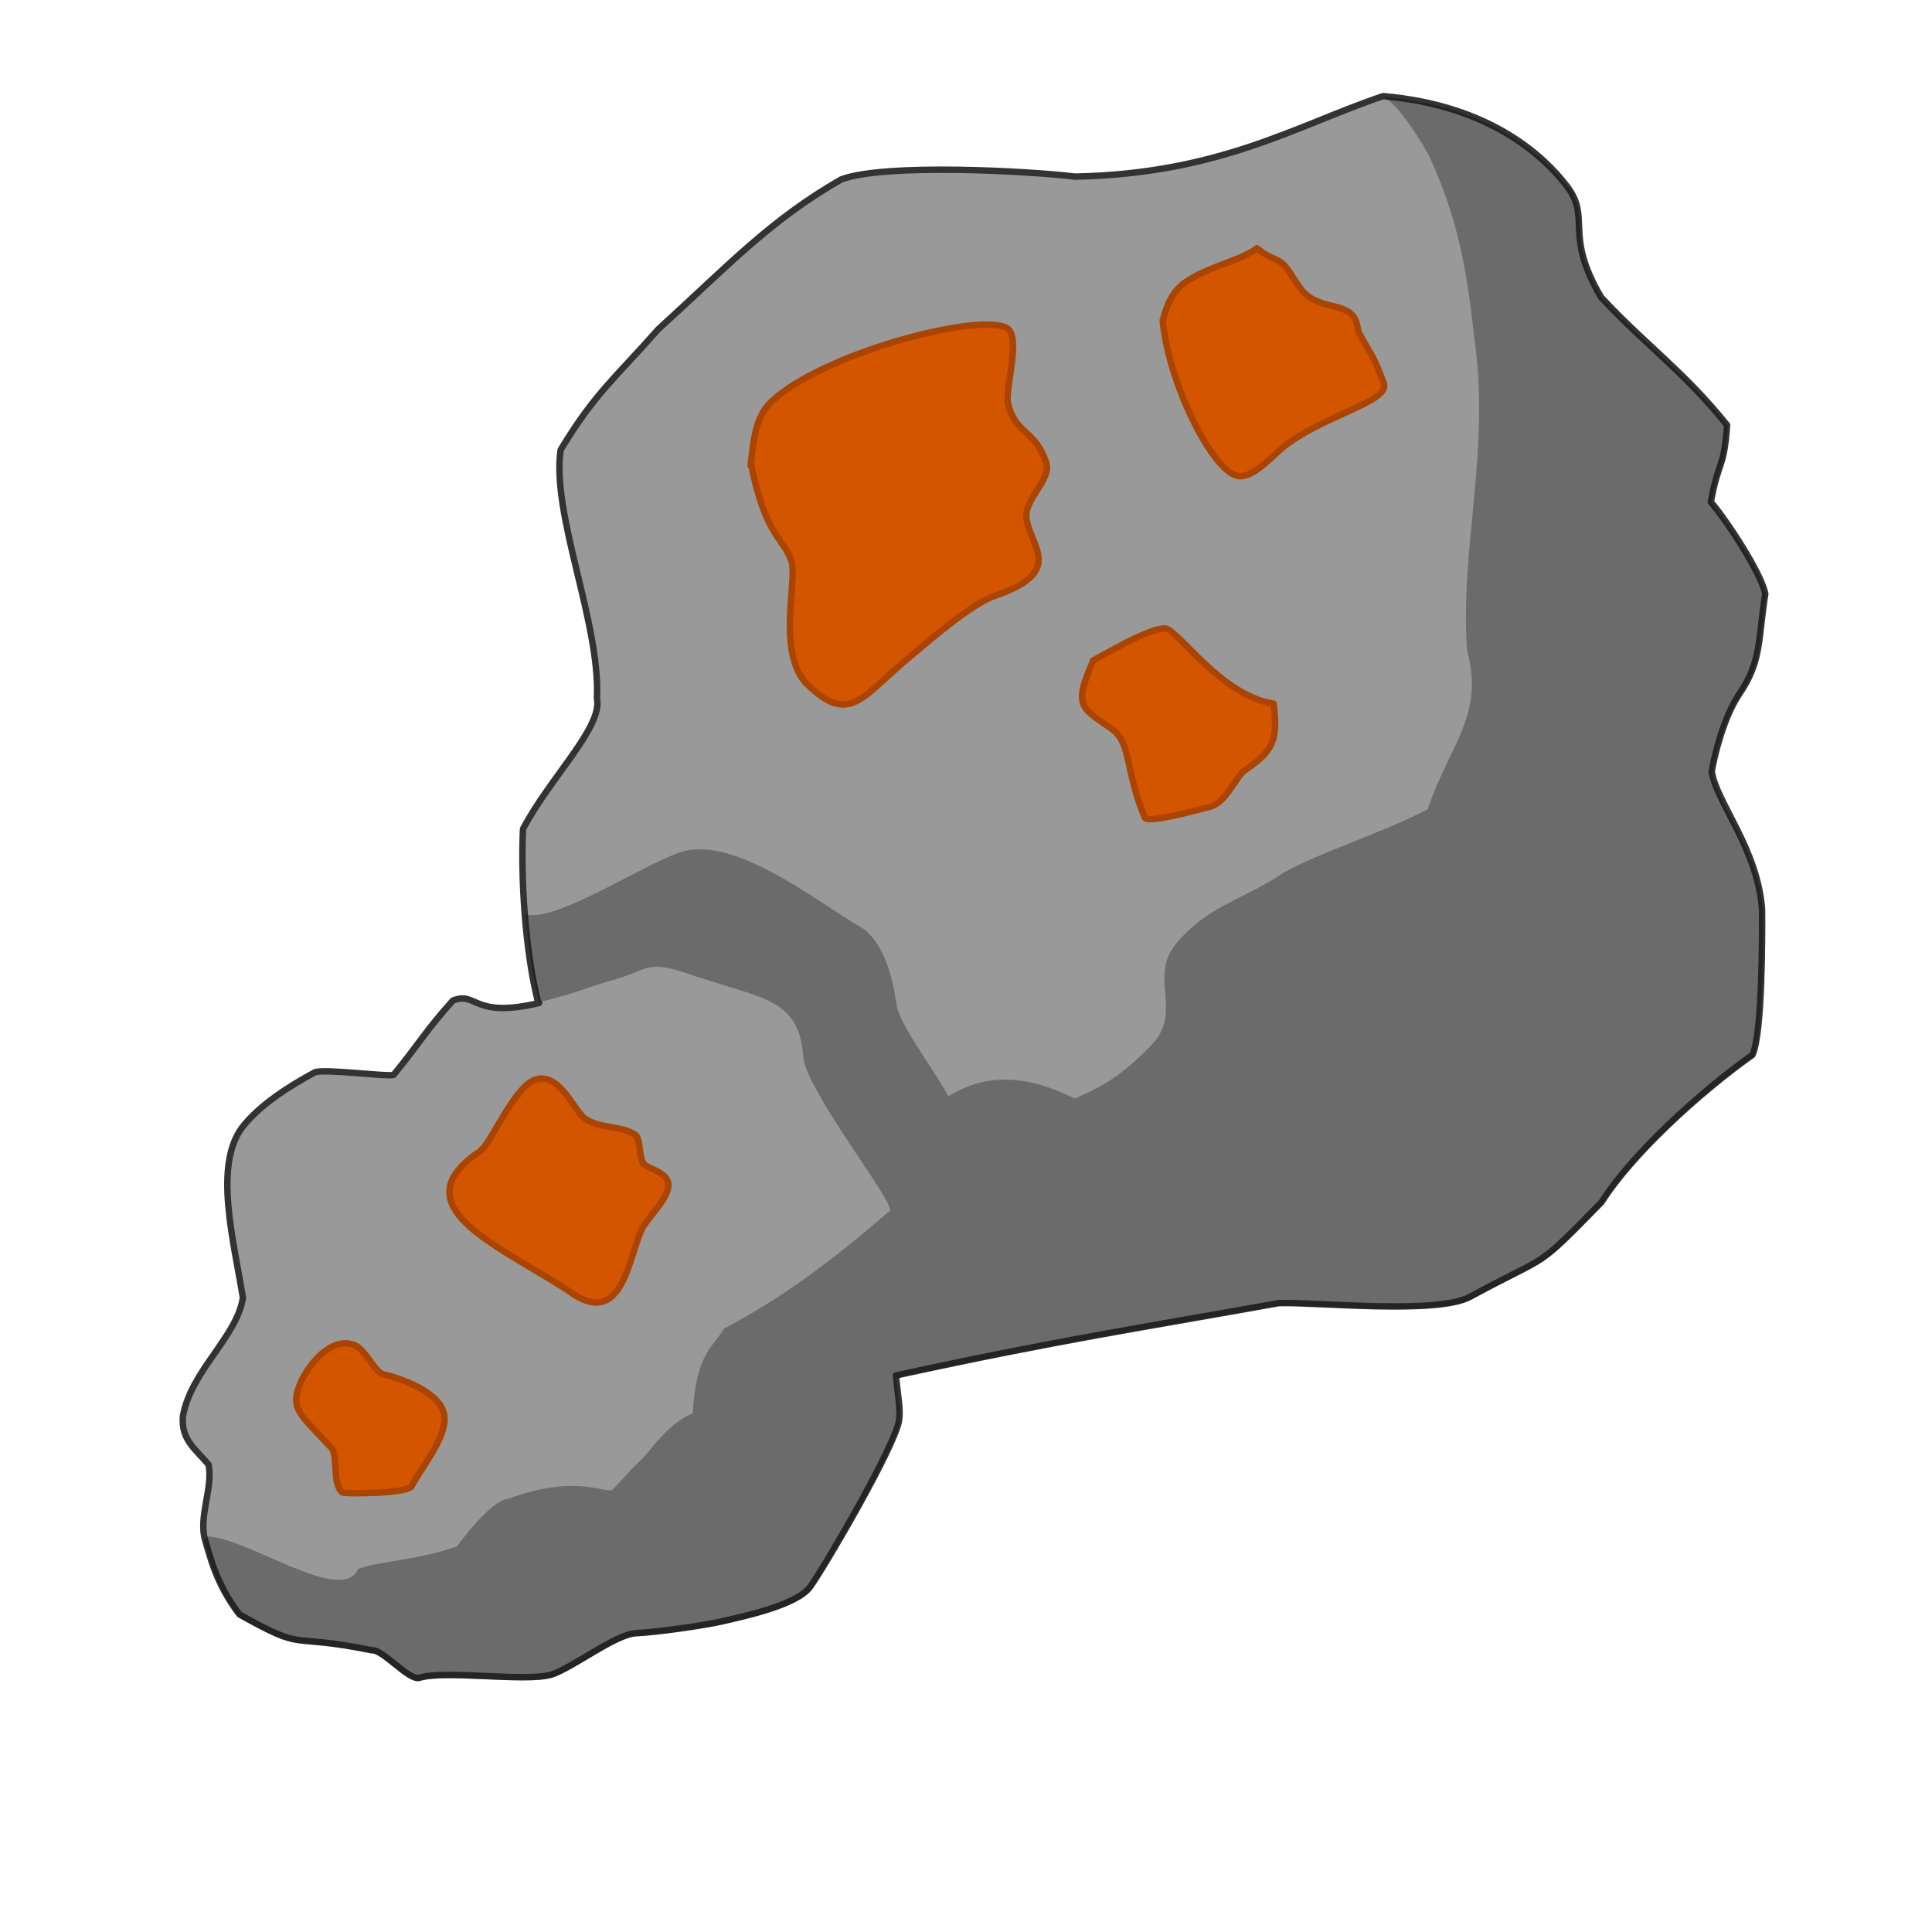
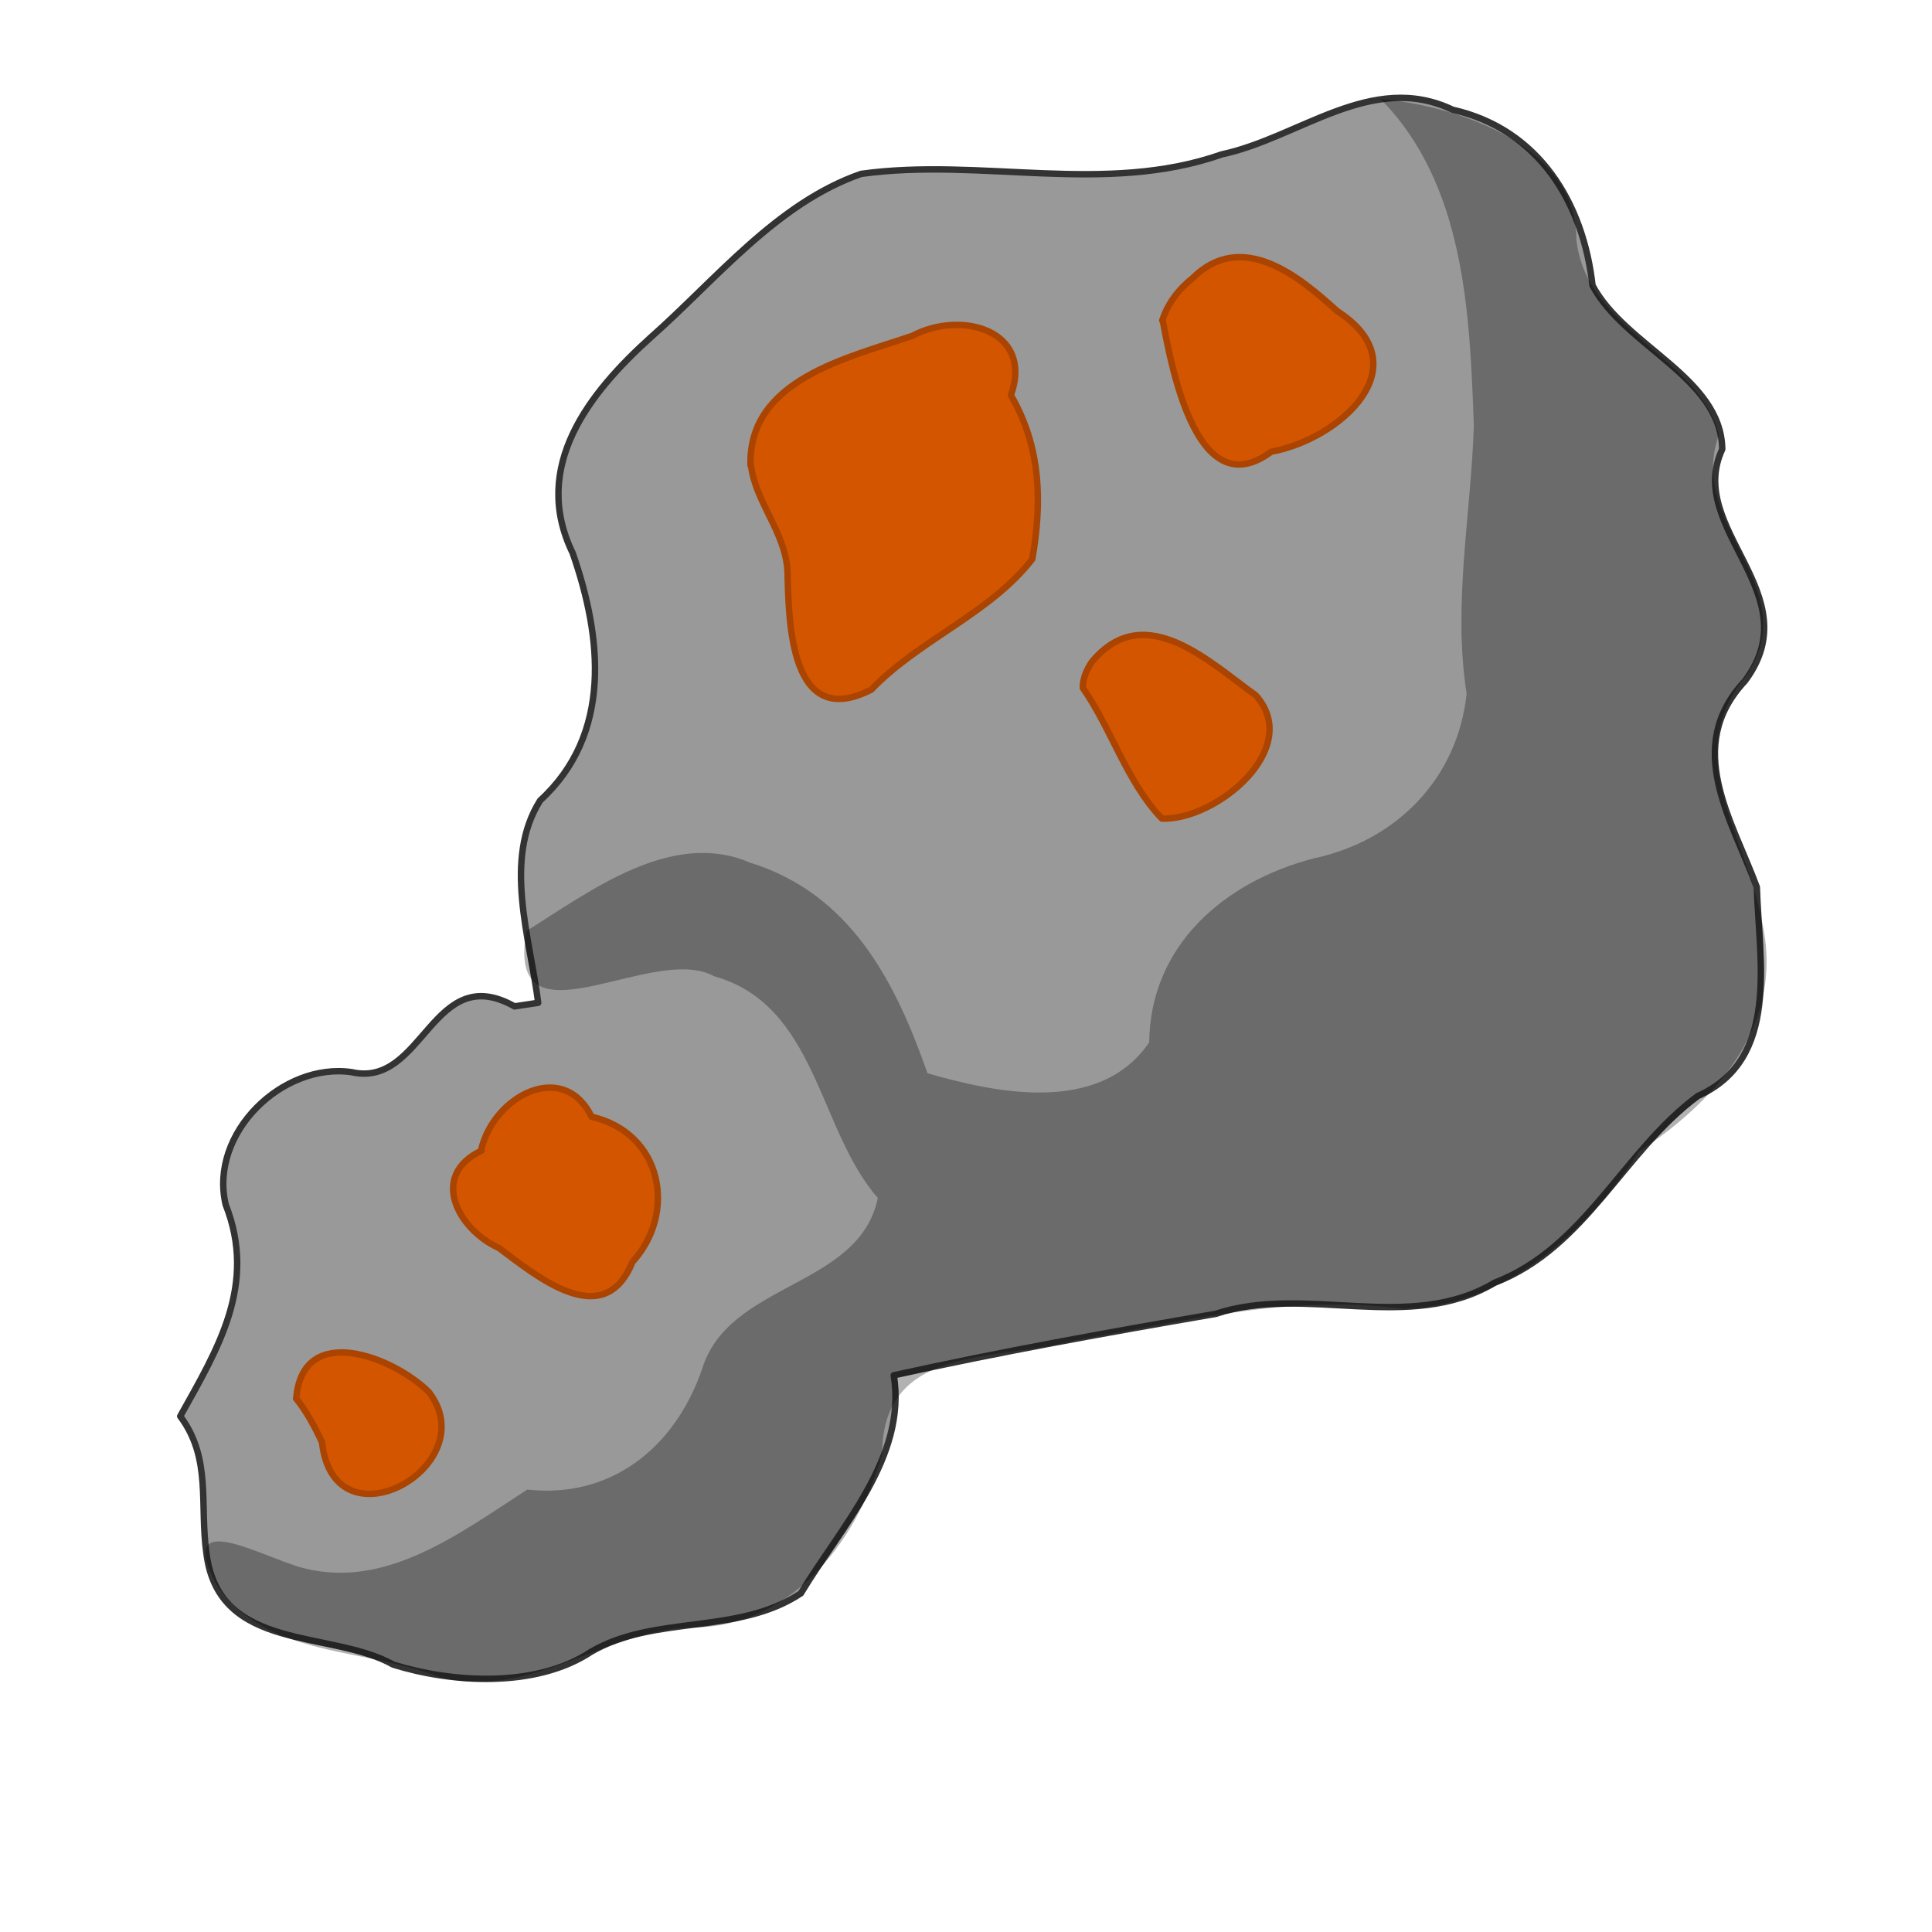
<svg xmlns="http://www.w3.org/2000/svg" width="210mm" height="210mm" version="1.1" viewBox="0 0 210 210">
-   <path d="m58.5 109c-1.47-5.73-1.9-13.9-1.65-18.9 2.88-5.51 8.72-11.1 8.03-14.2 0.403-8.13-4.97-20-3.94-27 3.73-6.2 6.1-7.98 10.6-13.1 7.57-6.89 12.2-11.9 19.9-16.3 4.77-1.78 20.6-0.898 25.4-0.302 15.8-0.316 24.1-5.58 33.5-8.75 11.9 1.02 17.6 6.77 19.8 9.56 3 3.7-0.294 5.17 3.89 12.3 4.94 5.29 8.97 8.02 13.7 13.9-0.352 4.88-0.914 3.7-1.77 8.36 1.54 1.74 5.53 7.75 5.92 10-0.783 4.71-0.338 7.22-2.78 10.8-1.81 2.67-2.77 6.9-3.04 8.49 0.527 3.41 4.99 8.39 5.47 15 0.021 2.72 0.04 13.5-1.04 15.8-5.82 4.14-13.1 10.8-16.4 16-7.48 7.65-5.33 5.42-14.3 10.3-3.59 1.95-16.7 0.557-20.8 0.687-15 2.7-23.6 3.95-41.6 7.86 0.195 2.26 0.524 3.63 0.335 4.89-0.411 2.74-7.95 15.7-9.67 18.1-1.45 2.01-7.53 3.26-9.5 3.72-2.06 0.48-7.29 1.21-9.4 1.3-2.26 0.098-7.02 3.85-9.24 4.51-2.75 0.814-11.6-0.518-14.3 0.338-1.17 0.374-3.99-3.1-5.2-2.99-9.56-1.93-6.94 0.266-14.4-3.9-2.58-3.4-3.19-6.36-3.7-8-0.789-2.54 0.867-5.76 0.357-8.27-1.36-1.66-3.01-2.66-2.79-5.25 0.84-4.93 5.9-8.66 6.52-12.9-1.01-6.25-3.19-14.3-0.091-18.5 1.93-2.47 5.09-4.47 7.88-5.98 0.833-0.449 7.92 0.485 8.59 0.268 3.16-3.89 3.32-4.59 6.45-8.09 2.67-1.03 2.05 1.99 9.37 0.273z" fill="#999" stroke="#333" stroke-dashoffset="2.69" stroke-linecap="round" stroke-linejoin="round" stroke-width=".7" />
-   <path d="m32.2 152c0.088-2.16 3.33-7 6.32-5.8 1.24 0.498 2.19 2.96 3.18 3.19 1.76 0.402 6.39 1.95 6.61 4.61 0.191 2.35-2.5 5.48-3.6 7.59-0.678 0.779-7.31 0.802-7.51 0.635-1.06-0.957-0.486-3.5-1.06-4.7-2.75-3.01-4.01-3.9-3.94-5.52zm20.1-27c1.01-0.668 3.55-6.73 5.78-7.61 2.63-1.04 4.32 3.31 5.42 4.13 1.55 1.17 3.99 0.807 5.52 1.81 0.678 0.442 0.35 2.48 1.01 3.25 0.299 0.351 2.49 0.874 2.61 2.05 0.171 1.59-2.2 3.58-2.91 5.06-1.36 2.83-2.03 10.4-7.3 7.05-7.42-5.1-19.6-9.49-10.1-15.7zm66.5-53.2c1.71-0.924 6.23-3.57 7.84-3.49 1.36 0.066 6.1 7.35 11.8 8.17 0.471 3.91 0.047 5.09-3.15 7.26-1.02 0.744-2.01 3.6-3.92 3.99-0.331 0.066-6.65 1.86-6.94 1.14-2.17-5.25-1.46-8.16-3.6-9.65-3.28-2.3-4.24-2.38-2-7.41zm7.58-37c0.588 6.68 5.23 16.1 8.01 16.9 1.87 0.562 4.46-2.86 5.83-3.65 4.28-3.03 10.8-4.48 10.2-6.35-1.1-3.04-1.22-2.8-2.8-5.69-0.236-3.45-3.5-2.06-5.71-4.05-0.819-0.738-1.27-1.77-1.95-2.67-1.09-1.46-1.46-0.807-3.35-2.31-1.62 1.32-5.35 1.98-7.84 3.75-1.33 0.952-2.02 2.56-2.35 4.04zm-44.8 15.8c0.321-2.29 0.385-5.14 2.22-6.9 5.43-5.2 22.3-9.72 25.6-8.07 1.67 0.858-0.194 6.7 0.162 8.2 0.813 3.43 2.86 2.74 4.14 6.4 0.684 1.96-2.55 4.05-2.11 6.29 0.609 3.12 4.02 5.69-3.52 8.27-2.37 0.812-6.71 4.52-8.73 6.24-5.6 4.49-6.87 8.13-11.8 3.15-3.05-3.51-0.895-11-1.49-13.1-0.832-2.66-2.79-2.58-4.39-10.5z" fill="#d45500" stroke="#a40" stroke-dashoffset="2.69" stroke-linecap="round" stroke-linejoin="round" stroke-width=".7" />
-   <path transform="scale(.265)" d="m568 40.3c5.24 2.09 16 18.9 18.7 24.8 10.8 23.6 15 44.8 17.9 72.8 6.98 46.5-5.91 86.9-2.83 129 7.29 26.6-7.44 38.8-16.2 65.1-19.8 10.1-44.6 17.8-58.8 25.8-16.1 11-31.7 13.6-44.8 29.8-10.8 13.9 3.67 27.6-10.1 41.5-12.3 12.5-19.5 16.4-31 21.5-18.1-8.91-35-11.4-51.9-0.914-5.03-9.86-19.9-29-21.2-37.4-0.79-5.08-2.99-22.8-13.3-31.1-21.2-12.5-53.7-39-75.8-31.5-15.9 5.57-51.5 29-63 25.3 0.563 7.54 1.42 15.2 2.58 22.5 0.656 3.63 1.52 7.68 2.81 13.6 13.4-3.12 20.1-6.24 30.6-9.16 16-4.65 13.1-8.72 34-1.37 28.6 9.38 42.1 9.6 43.8 32.8 0.978 13.7 37 59.1 35.6 63.2-31.2 27-49.8 38.6-68.2 48.5-3.82 7.14-11.4 9.55-12.7 34.6-11.2 4.87-16.8 15.2-22.1 20-6.09 5.87 6e-4 4e-4 -11.1 11.7-6.16 0.026-16.6-6-42.6 3.43-7.44 0.668-20.9 19.5-20.9 19.5-16 5.63-32.5 6.2-40.5 9.19-6.65 15.1-44.2-12.2-61.7-13.3-0.582 0.518-1.13 1.1-1.65 1.72 0.103 0.476 0.219 0.948 0.363 1.41 1.93 6.2 4.23 17.4 14 30.2 28.1 15.7 18.2 7.42 54.4 14.7 4.58-0.432 15.3 12.7 19.7 11.3 10.1-3.23 43.7 1.8 54.1-1.28 8.36-2.47 26.4-16.7 34.9-17 7.97-0.345 27.8-3.12 35.5-4.93 7.41-1.73 30.4-6.48 35.9-14.1 6.51-8.98 35-58 36.5-68.4 0.713-4.75-0.527-9.93-1.27-18.5 68-14.8 100-19.5 157-29.7 15.5-0.494 65.2 4.77 78.7-2.6 33.8-18.3 25.6-9.88 53.9-38.8 12.3-19.8 39.9-44.9 61.9-60.6 4.09-8.85 4.02-49.5 3.94-59.8-1.83-25-18.7-43.8-20.7-56.7 0.99-6.01 4.63-22 11.5-32.1 9.22-13.6 7.54-23.1 10.5-40.9-1.46-8.52-16.6-31.2-22.4-37.8 3.24-17.6 5.36-13.2 6.69-31.6-17.8-22-33-32.4-51.7-52.4-15.8-27-3.37-32.5-14.7-46.5-8.56-10.6-30.1-32.3-75-36.1z" opacity=".304" />
+   <path d="m58.5 109c-0.896-7.08-3.84-15.6 0.22-22 7.84-7.19 6.73-17.7 3.52-26.9-4.56-9.38 1.81-17.4 8.46-23.4 7.17-6.33 13.7-14.6 22.9-17.8 13-1.81 26.5 2.35 39.2-2.12 8.44-1.8 16.3-9.06 25.1-4.85 9.43 2.13 14.2 10.2 15.2 19.1 3.53 6.64 14 10 14.1 17.8-4.05 8.68 9.58 15.7 2.46 25.2-6.69 7.16-1.44 15 1.3 22.4 0.235 7.99 2.55 18.7-6.41 22.7-8.12 6-12.2 16.5-22.1 20.3-9.25 5.53-20.5 0.134-30.3 3.38-11.7 2.01-23.4 4.12-35 6.68 1.45 8.93-5.78 16.5-10.1 23.7-6.87 4.55-15.9 2.31-22.8 6.35-6.04 4-15.2 3.36-21.5 1.4-6.78-3.81-18.9-1.34-20.3-12-0.778-5.44 0.575-10.4-2.86-15 4.11-7.36 8.36-14.3 4.94-23-1.83-7.81 6.22-15.5 13.7-14.4 7.82 1.77 8.74-12.2 17.7-7.15l1.11-0.17z" fill="#999" stroke="#333" stroke-dashoffset="2.69" stroke-linecap="round" stroke-linejoin="round" stroke-width=".7" />
+   <path d="m32.2 152c0.683-8.4 10.6-4.48 14.4-0.706 6.21 7.99-10.3 17.3-11.6 5.46-0.797-1.66-1.65-3.31-2.82-4.75zm20.1-27c1.31-5.82 8.9-9.91 12-3.62 7.75 1.8 9.29 10.5 4.44 15.8-3.1 7.67-10.4 1.53-14.5-1.52-4.49-2.04-7.6-7.91-1.88-10.6zm66.5-53.2c5.71-6.67 12.8 0.29 17.7 3.78 5.17 5.78-4.3 13.6-10.2 13.4-3.77-3.87-5.52-9.81-8.6-14.2-0.024-1.07 0.457-2.08 1.05-2.94zm7.58-37c1.06 5.74 3.87 20.2 11.8 14.3 7.44-1.35 16.4-9.34 7.15-15.3-4.24-3.89-10.4-8.81-15.7-3.57-1.5 1.19-2.72 2.77-3.3 4.61zm-44.8 15.8c-0.285-9.35 10.6-11.7 17.6-14.1 5.3-2.81 13.2-0.612 10.7 6.46 3.32 5.72 3.38 11.7 2.33 17.8-4.59 5.94-12.3 8.77-17.5 14.2-8.84 4.52-8.98-7.3-9.11-12.9-0.253-4.23-3.44-7.42-3.96-11.4z" fill="#d45500" stroke="#a40" stroke-dashoffset="2.69" stroke-linecap="round" stroke-linejoin="round" stroke-width=".7" />
+   <path d="m150 10.7c9.22 9.27 9.76 23.3 10.2 35.6-0.318 9.7-2.3 19.4-0.785 29.1-0.986 9.28-7.68 16-16.6 17.9-9.81 2.54-17.8 9.53-17.9 20-5.47 8.01-17 5.4-24.1 3.36-3.49-9.96-8.34-19.5-19.3-22.9-8.53-3.67-17.4 3.14-24.3 7.44-2.33 13.3 13.7 1.19 20.4 4.91 11.2 3.14 11.3 16.7 17.8 24.1-2 9.79-16.2 9.1-19.1 18.6-3 8.67-10 14.1-19 13.1-7.23 4.65-15.3 10.9-24.4 8.52-4.43-1.17-14-6.82-9.34 1.88 5.46 7.96 16.2 6.76 24.2 10 9.88 2.39 17.3-4.68 26.8-5.41 11.1 0.341 18.5-9.05 21.3-18.8 0.026-12.1 12.5-10.1 20.9-12.4 11.8-2.07 23.7-5.07 35.7-3.44 11.1-0.254 20-8.36 25.7-17.1 8.82-5.85 16.1-14.3 13.2-25.6-1.72-9.16-8.77-17.5-1.5-26.2 6.33-9.63-6.65-16.3-3.03-26.1-2.18-8.55-14.4-11.3-15.5-21.2 0.051-10.2-12.7-14.5-21.2-15.3z" opacity=".304" />
</svg>
